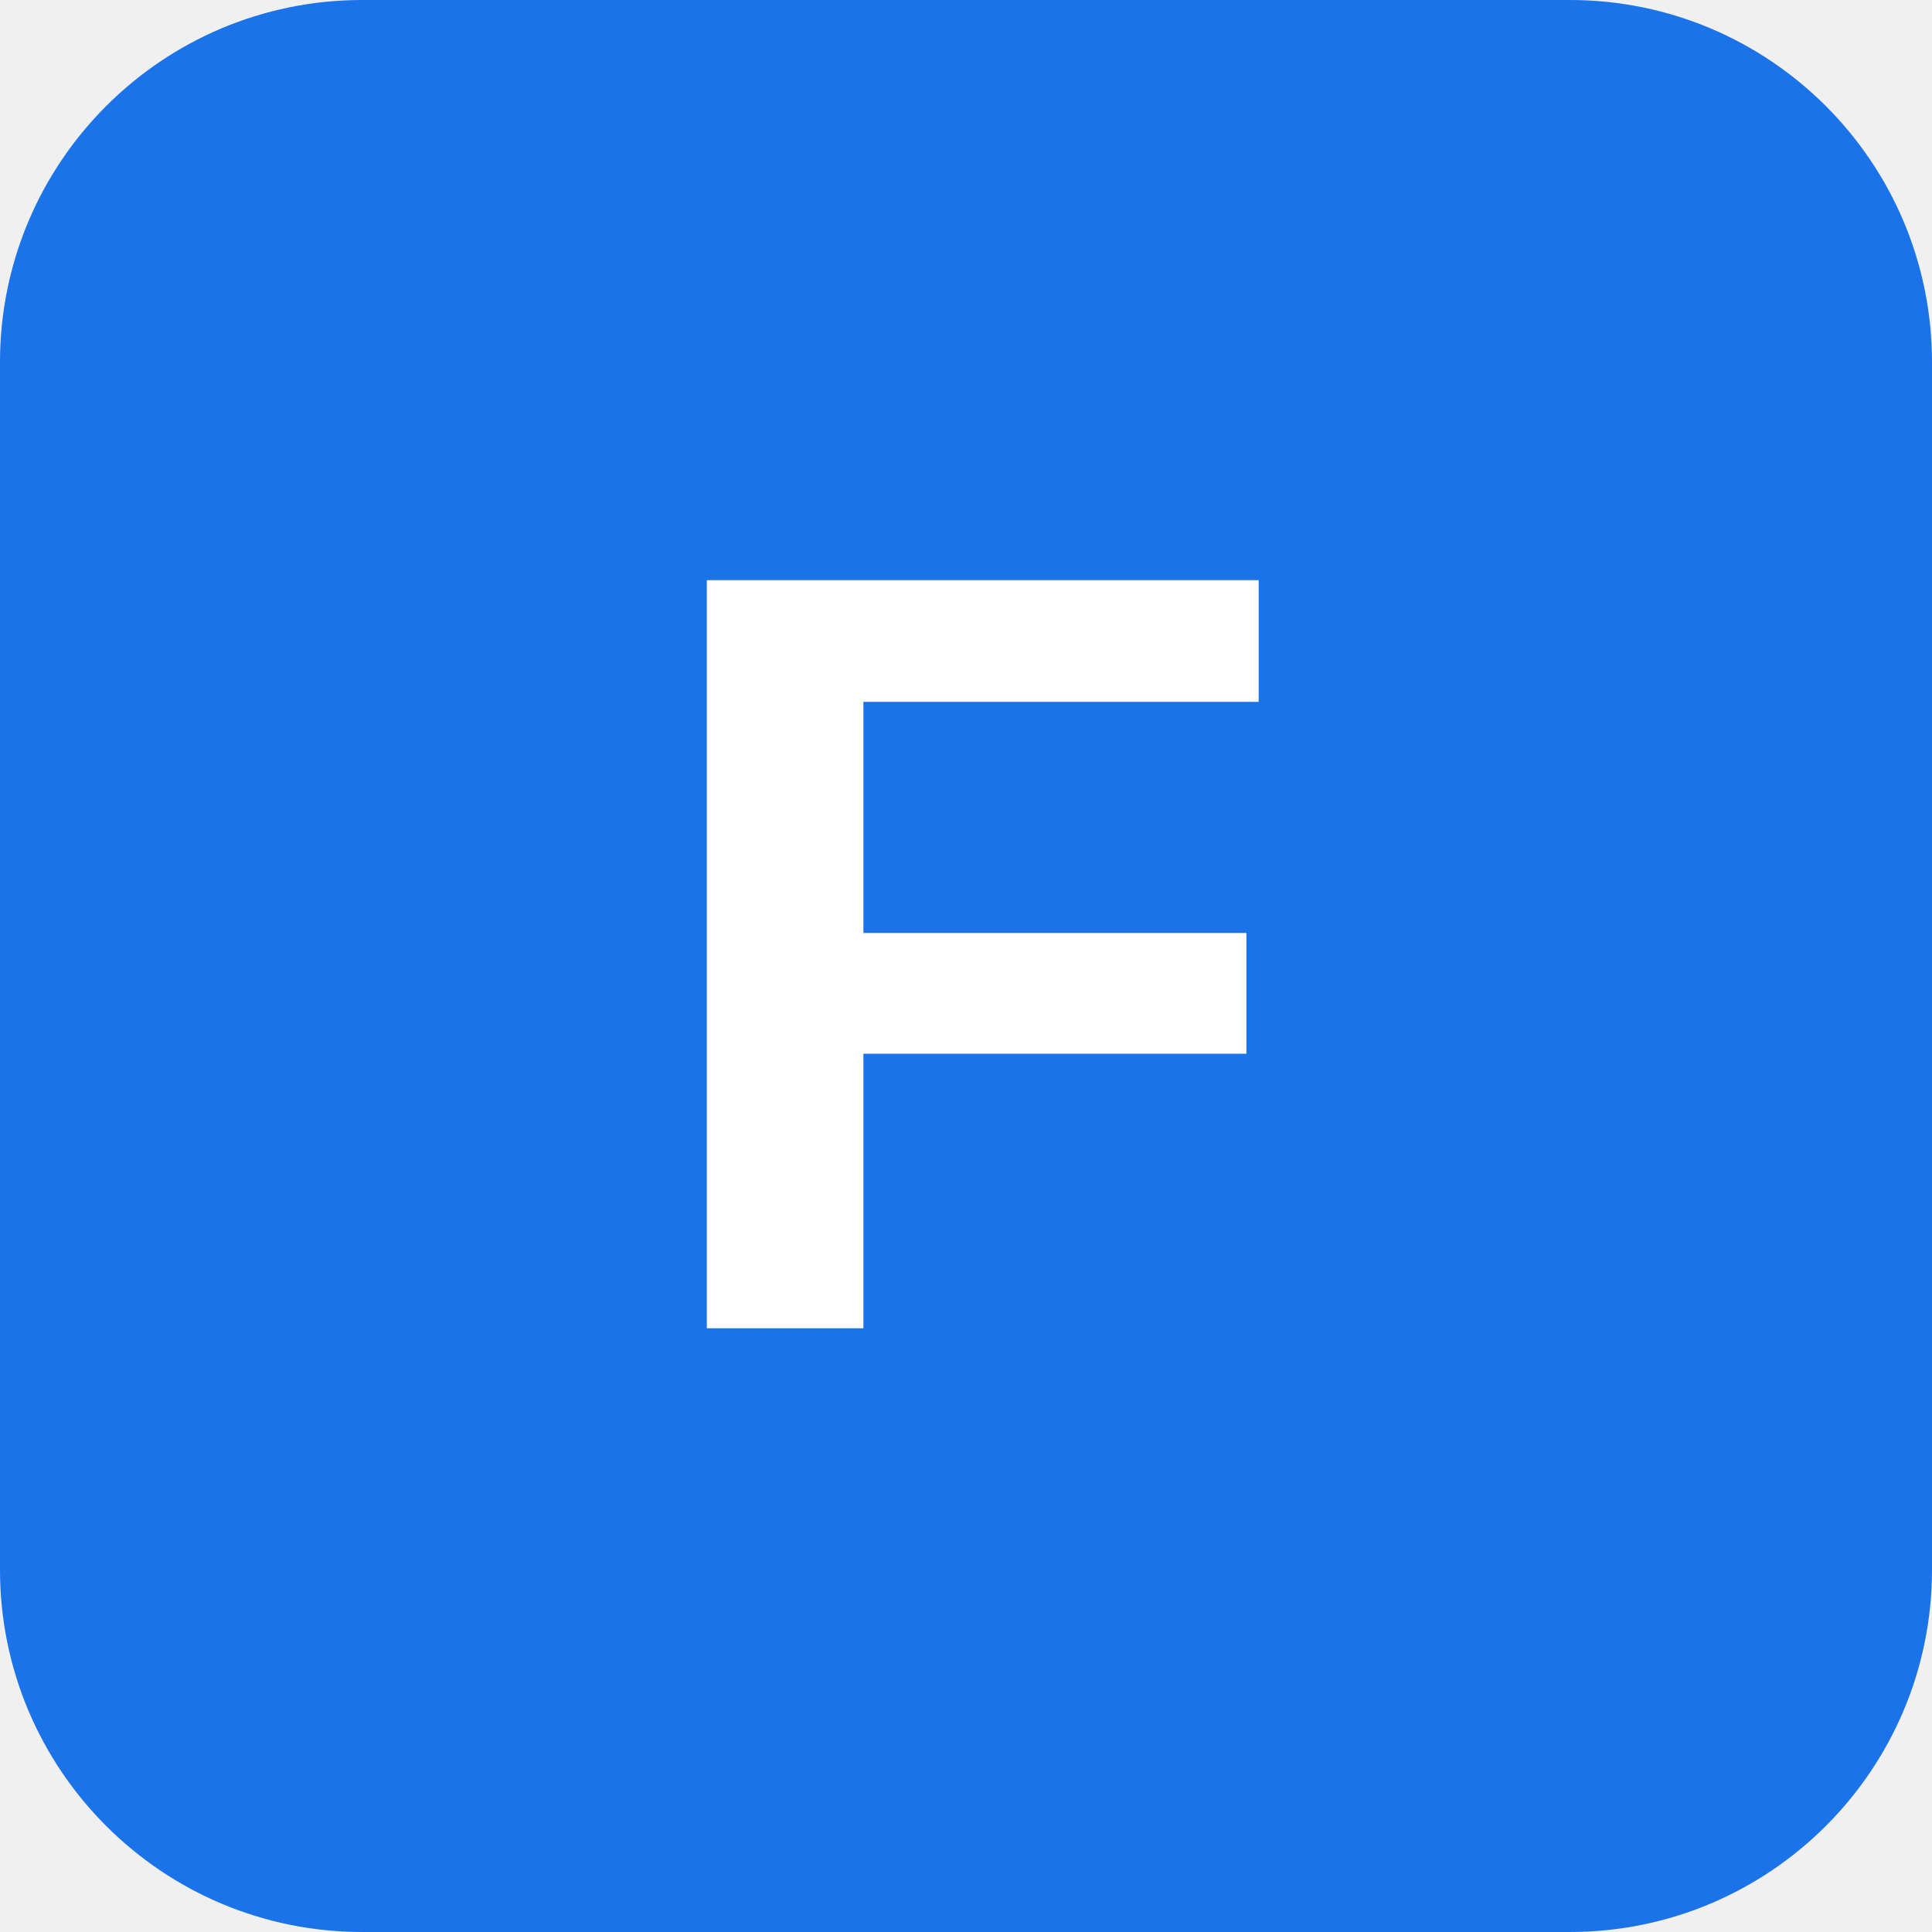
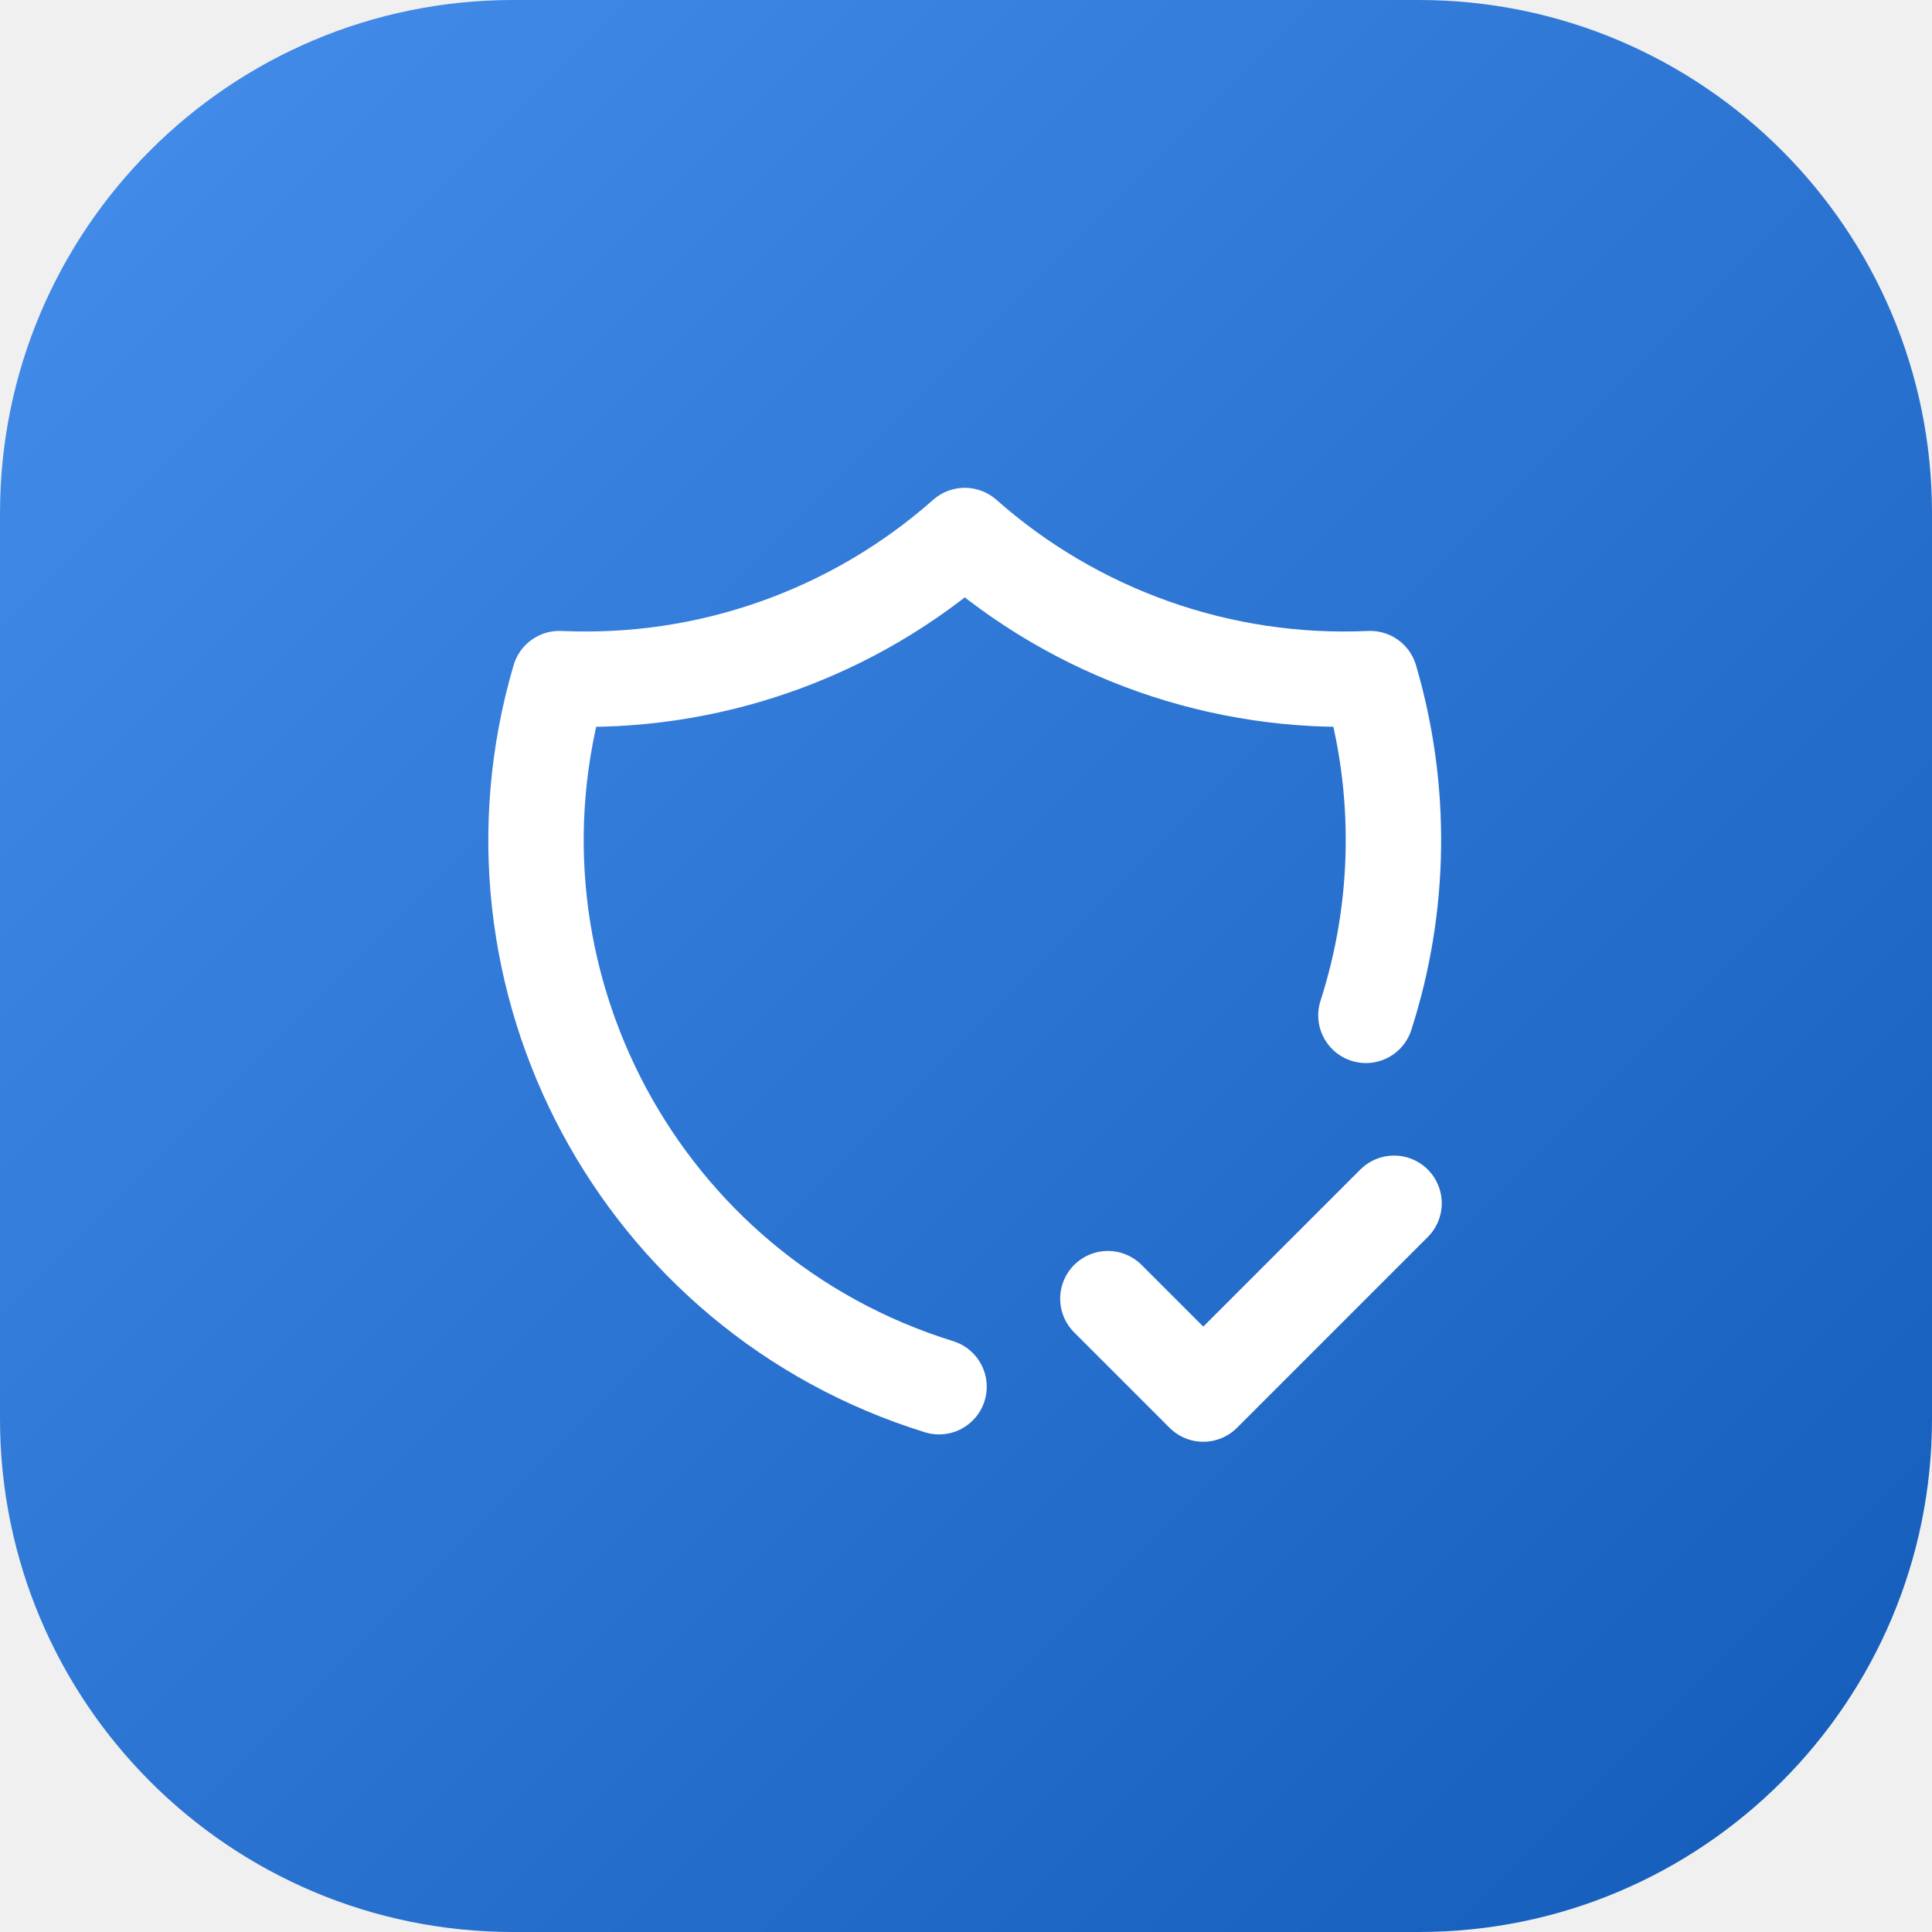
- <svg xmlns="http://www.w3.org/2000/svg" viewBox="0 0 32 32">
-   <rect width="32" height="32" rx="6" fill="#1A73E8" />
-   <text x="16" y="22" font-family="Arial,sans-serif" font-size="18" font-weight="700" fill="#fff" text-anchor="middle">F</text>
+ <svg xmlns="http://www.w3.org/2000/svg" viewBox="0 0 64 64">
+   <defs>
+     <linearGradient id="g" x1="0" y1="0" x2="1" y2="1">
+       <stop offset="0" stop-color="#468EEC" />
+       <stop offset="1" stop-color="#135BB9" />
+     </linearGradient>
+   </defs>
+   <rect width="64" height="64" rx="17" fill="url(#g)" />
+   <g transform="translate(13 13) scale(1.58)" fill="none" stroke="#FFFFFF" stroke-width="2" stroke-linecap="round" stroke-linejoin="round">
+     <path d="M11.46 20.846a12 12 0 0 1 -7.96 -14.846a12 12 0 0 0 8.5 -3a12 12 0 0 0 8.5 3a12 12 0 0 1 -.09 7.06" />
+     <path d="M15 19l2 2l4 -4" />
+   </g>
</svg>
